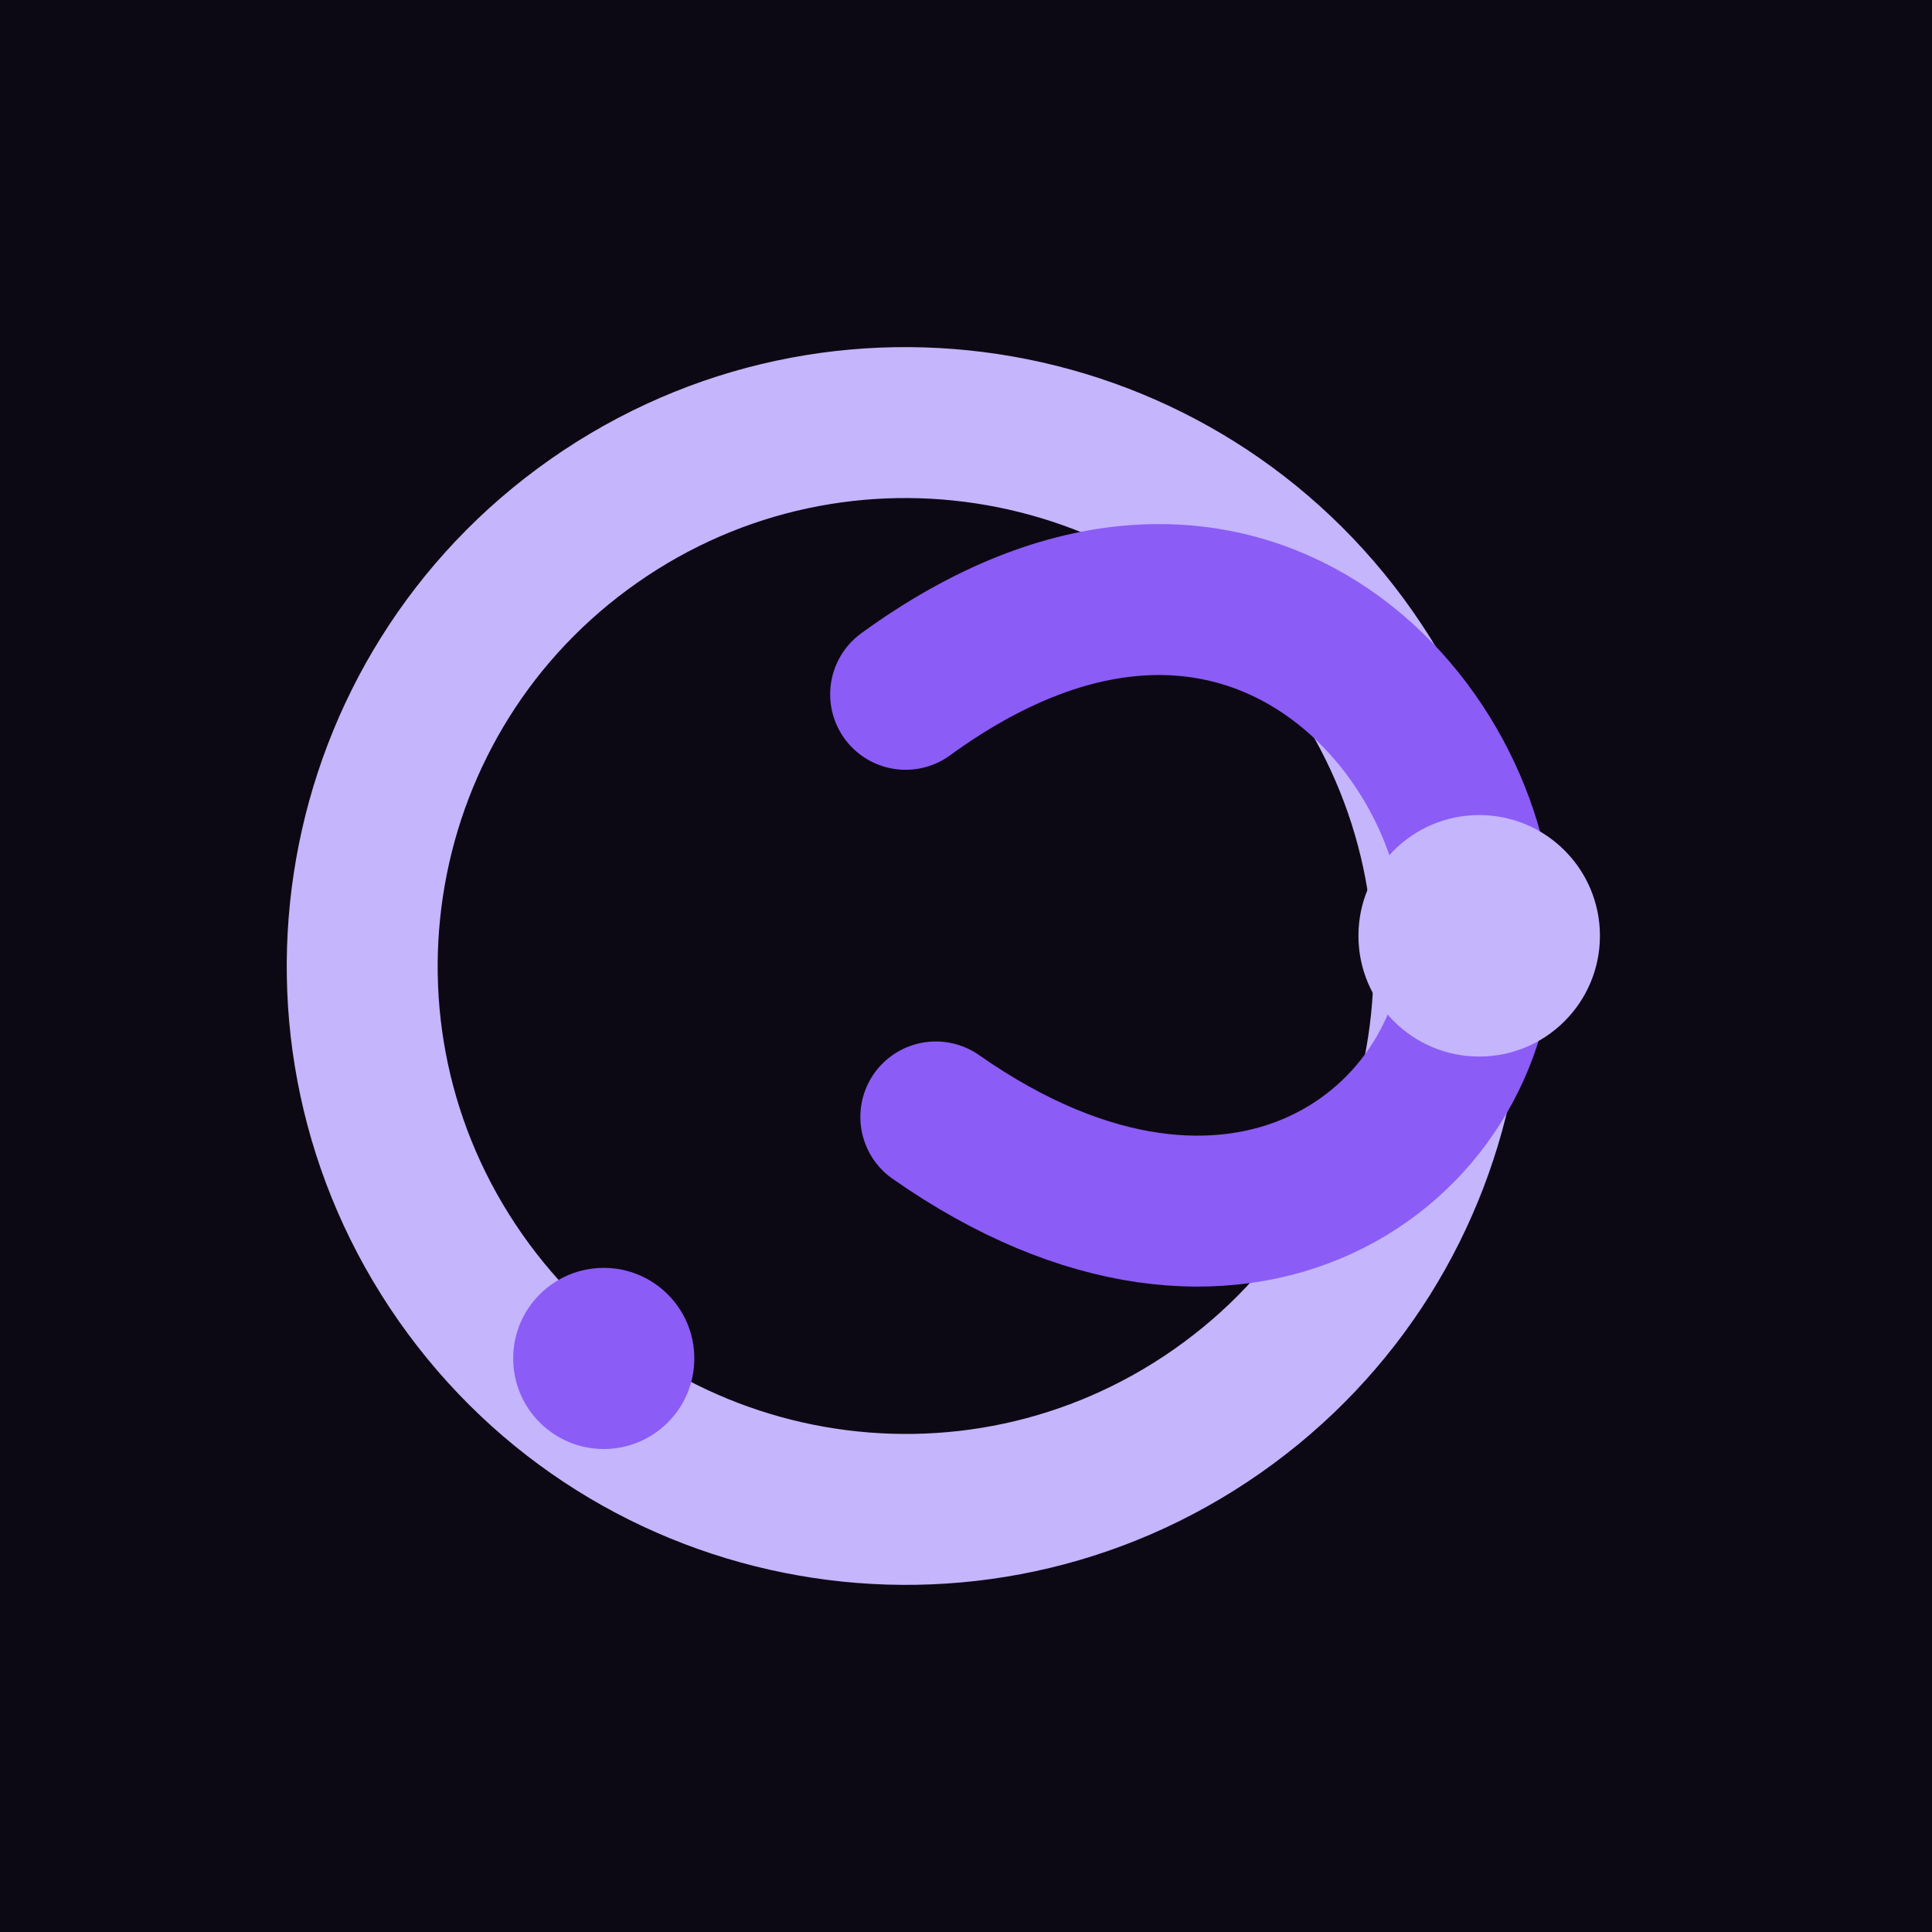
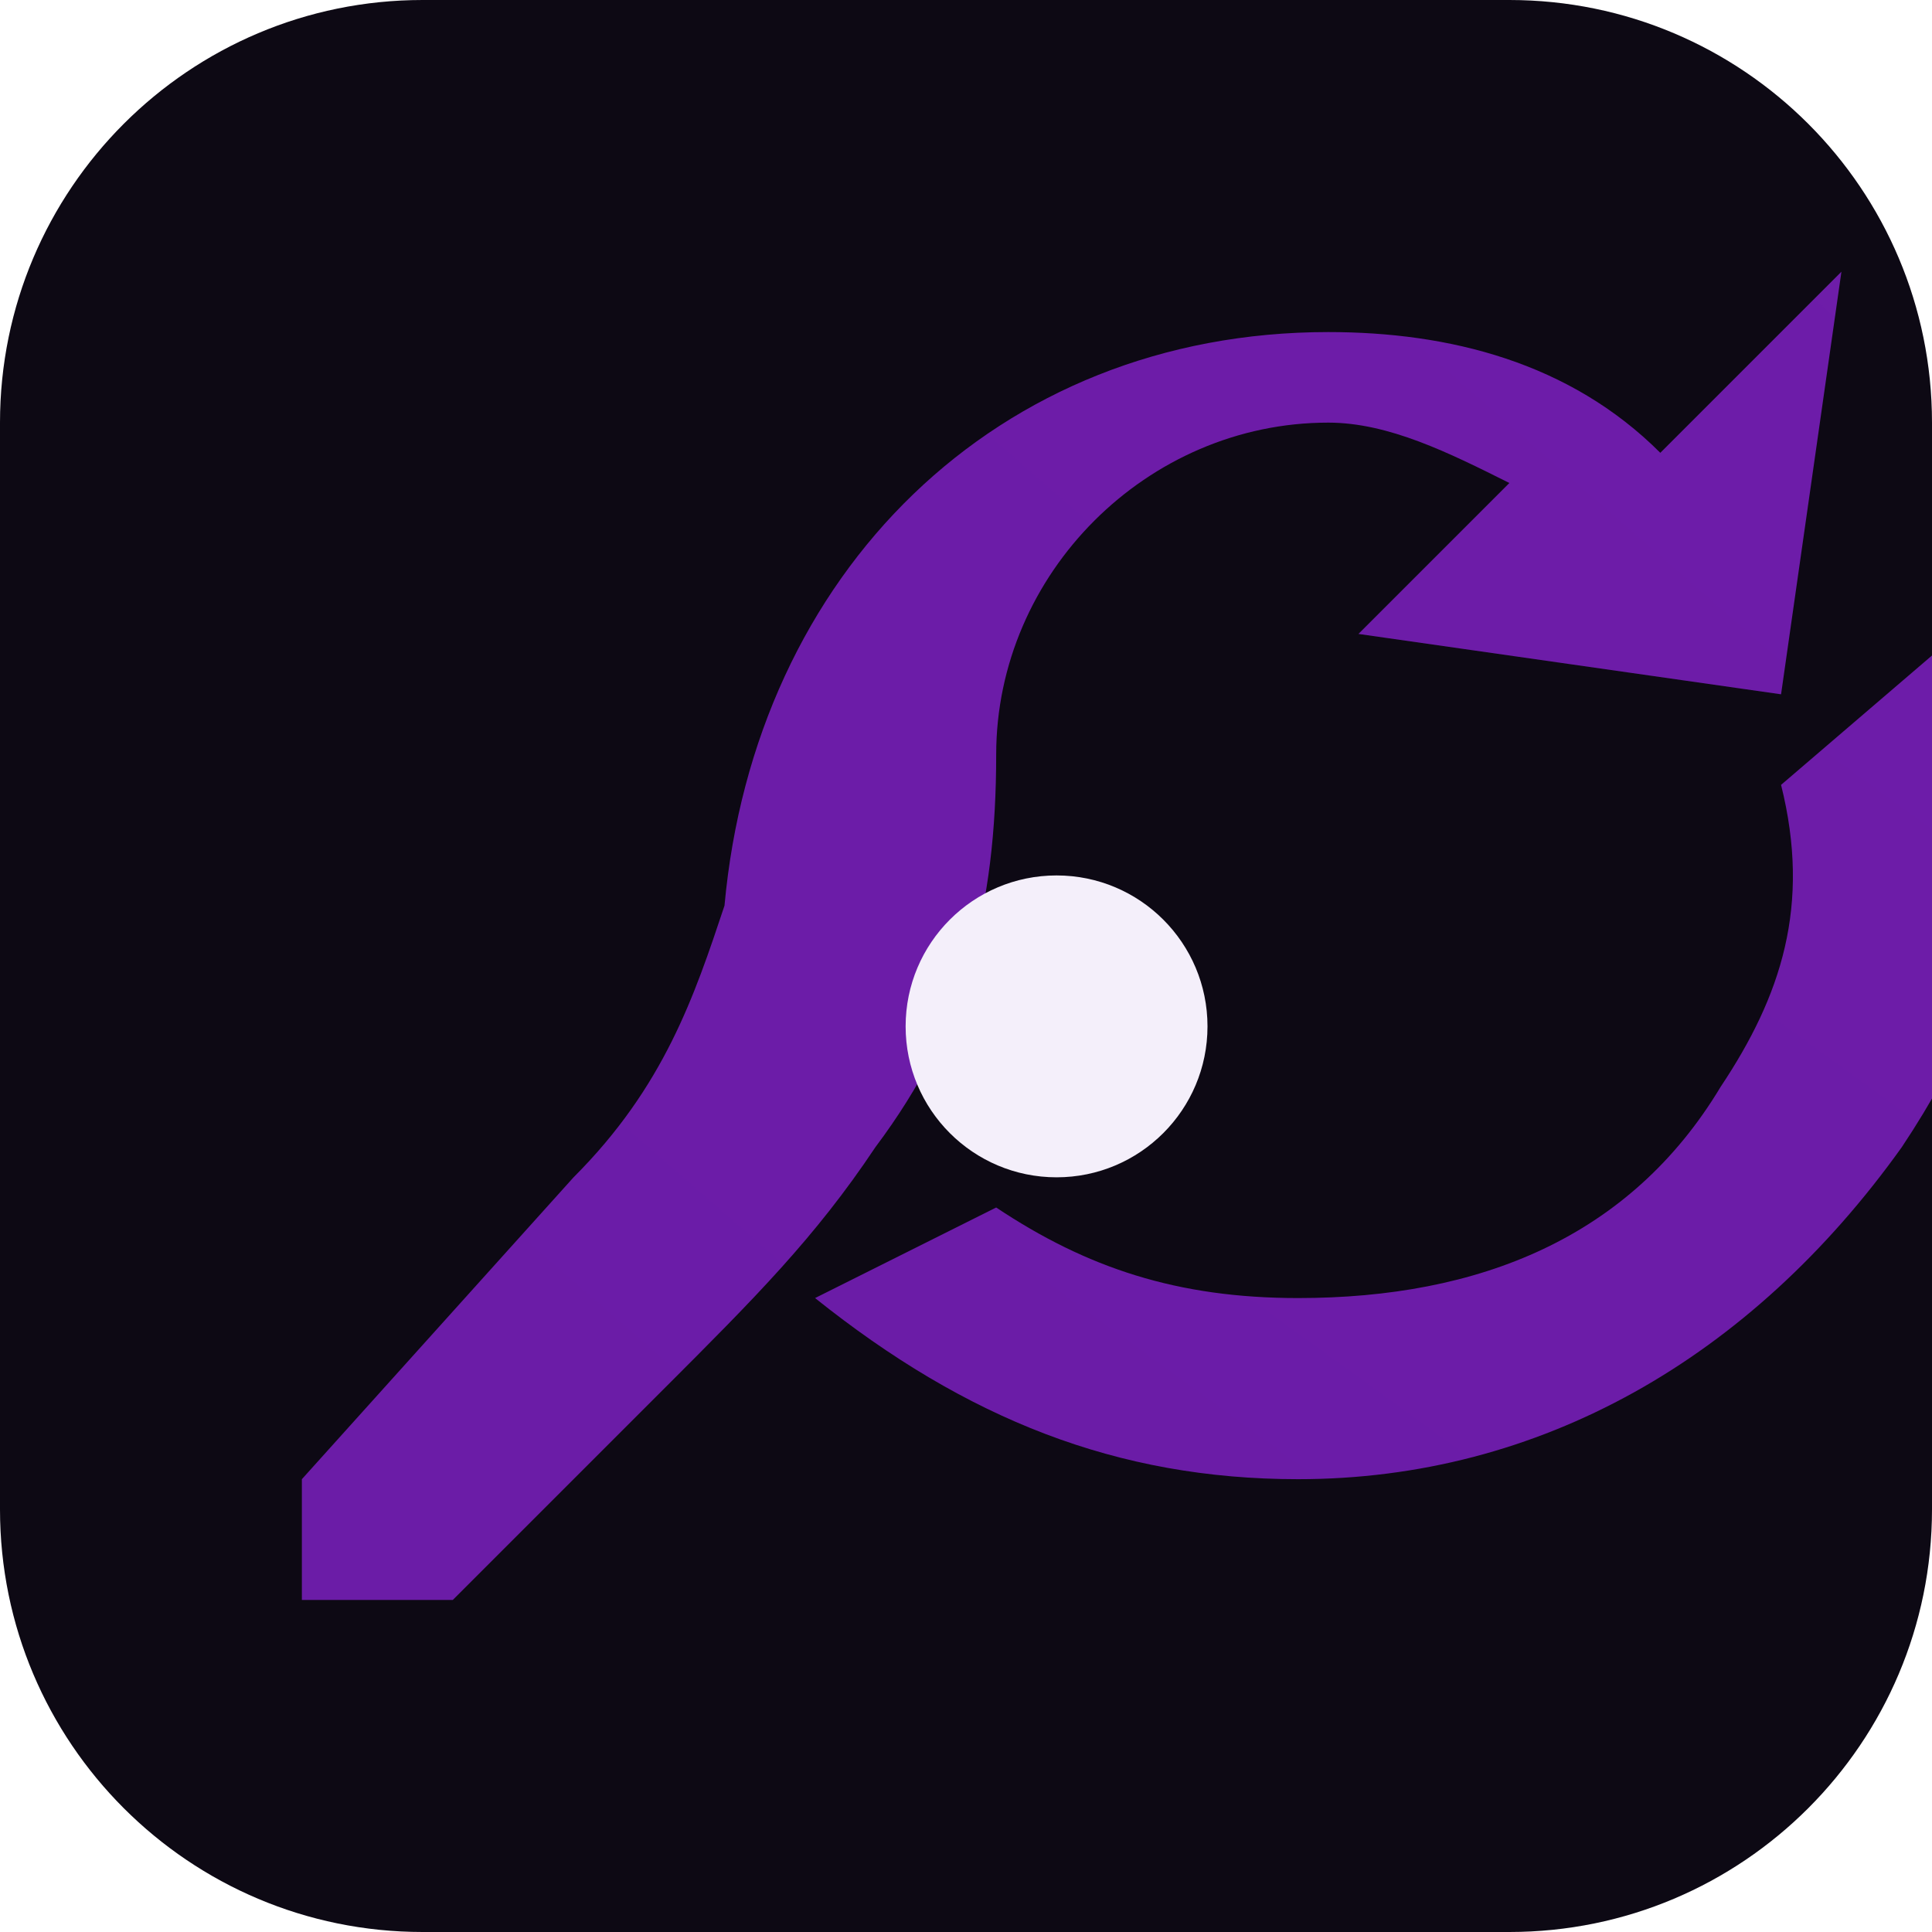
- <svg xmlns="http://www.w3.org/2000/svg" viewBox="0 0 64 64">
-   <rect width="64" height="64" fill="#0d0914" />
-   <circle cx="30" cy="32" r="18" fill="none" stroke="#c4b5fd" stroke-width="5" transform="rotate(-35 30 32)" />
-   <path d="M30 23c11-8 19 1 19 8s-8 13-18 6" fill="none" stroke="#8b5cf6" stroke-width="5" stroke-linecap="round" />
-   <circle cx="49" cy="31" r="4" fill="#c4b5fd" />
-   <circle cx="20" cy="45" r="3" fill="#8b5cf6" />
+ <svg xmlns="http://www.w3.org/2000/svg" viewBox="0 0 64 64" role="img" aria-label="Ozzvon">
+   <defs>
+     <linearGradient id="g" x1="8" y1="56" x2="56" y2="8">
+       <stop stop-color="#35117f" />
+       <stop offset=".5" stop-color="#6c1ca8" />
+       <stop offset="1" stop-color="#b735cc" />
+     </linearGradient>
+   </defs>
+   <rect width="64" height="64" rx="14" fill="#0d0914" />
+   <path fill="url(#g)" d="m10 49 9-10c3-3 4-6 5-9 1-11 9-19 20-19 4 0 8 1 11 4l6-6-2 14-14-2 5-5c-2-1-4-2-6-2-6 0-11 5-11 11 0 5-1 9-4 13-2 3-4 5-7 8l-7 7H10Z" />
+   <path fill="url(#g)" d="M27 43c5 4 10 6 16 6 8 0 15-4 20-11 4-6 5-12 3-18l-7 6c1 4 0 7-2 10-3 5-8 7-14 7-4 0-7-1-10-3l-6 3Z" />
+   <circle cx="35" cy="34" r="5" fill="#f4effa" />
</svg>
